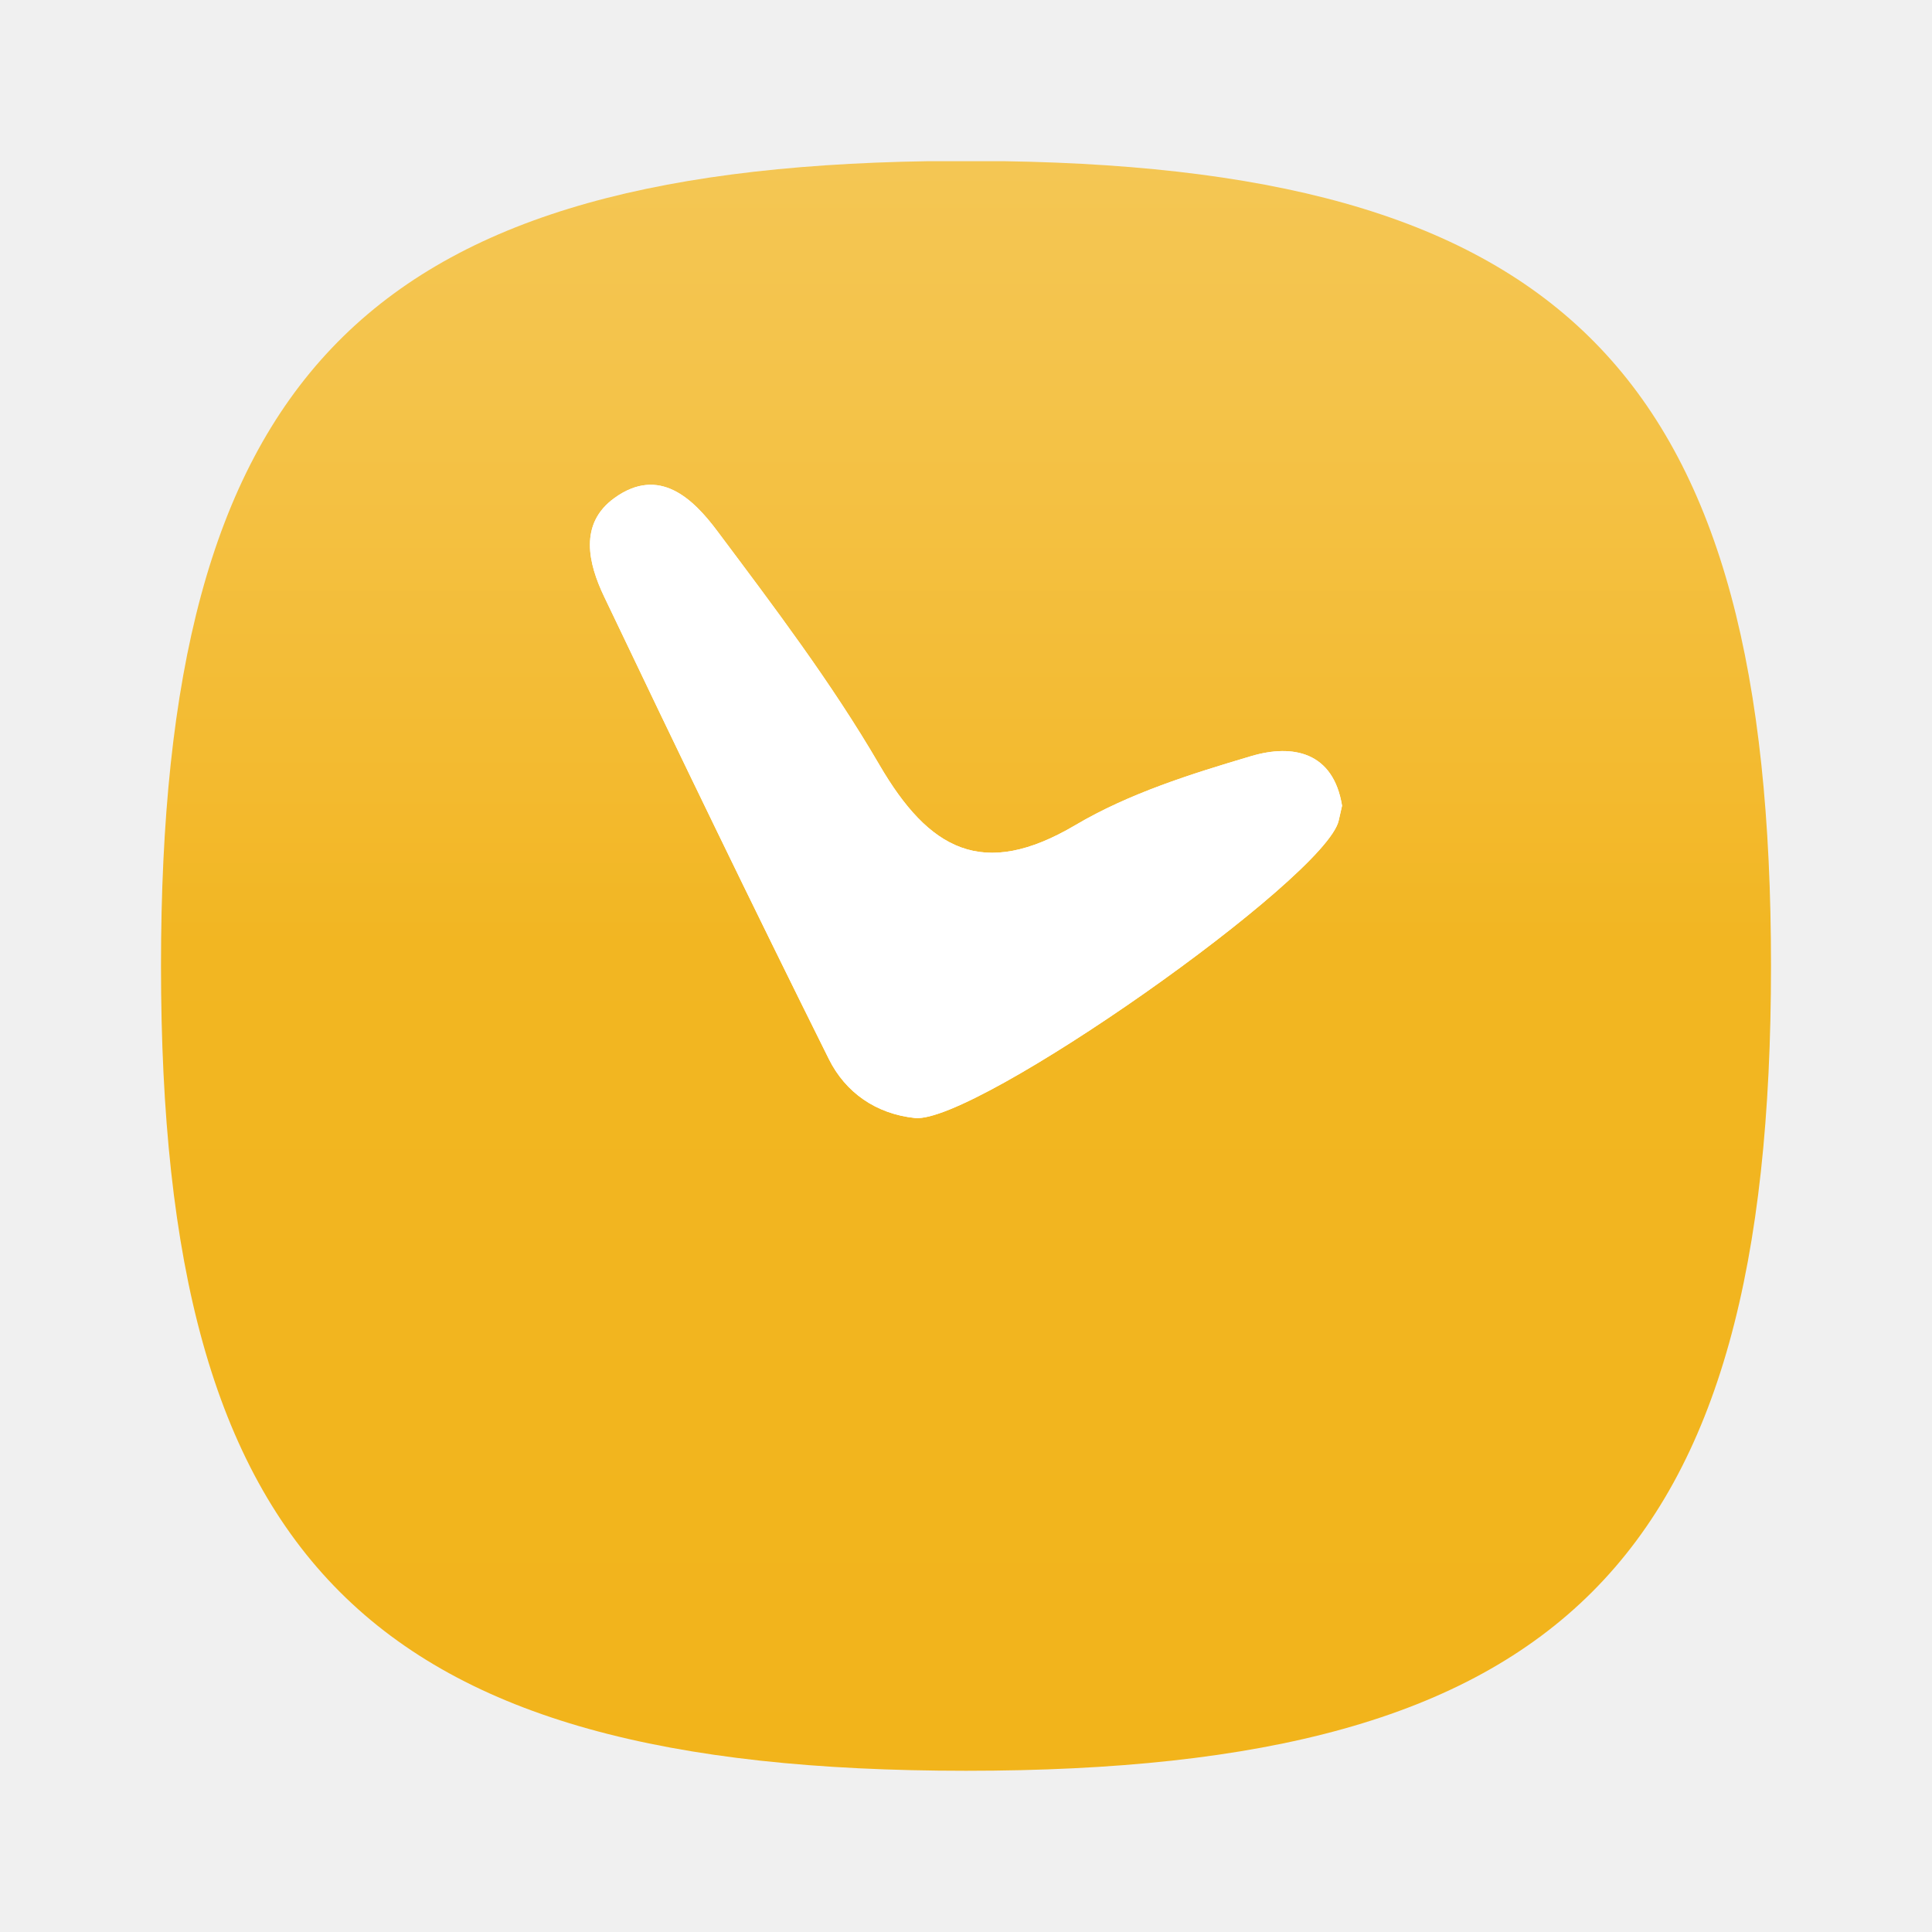
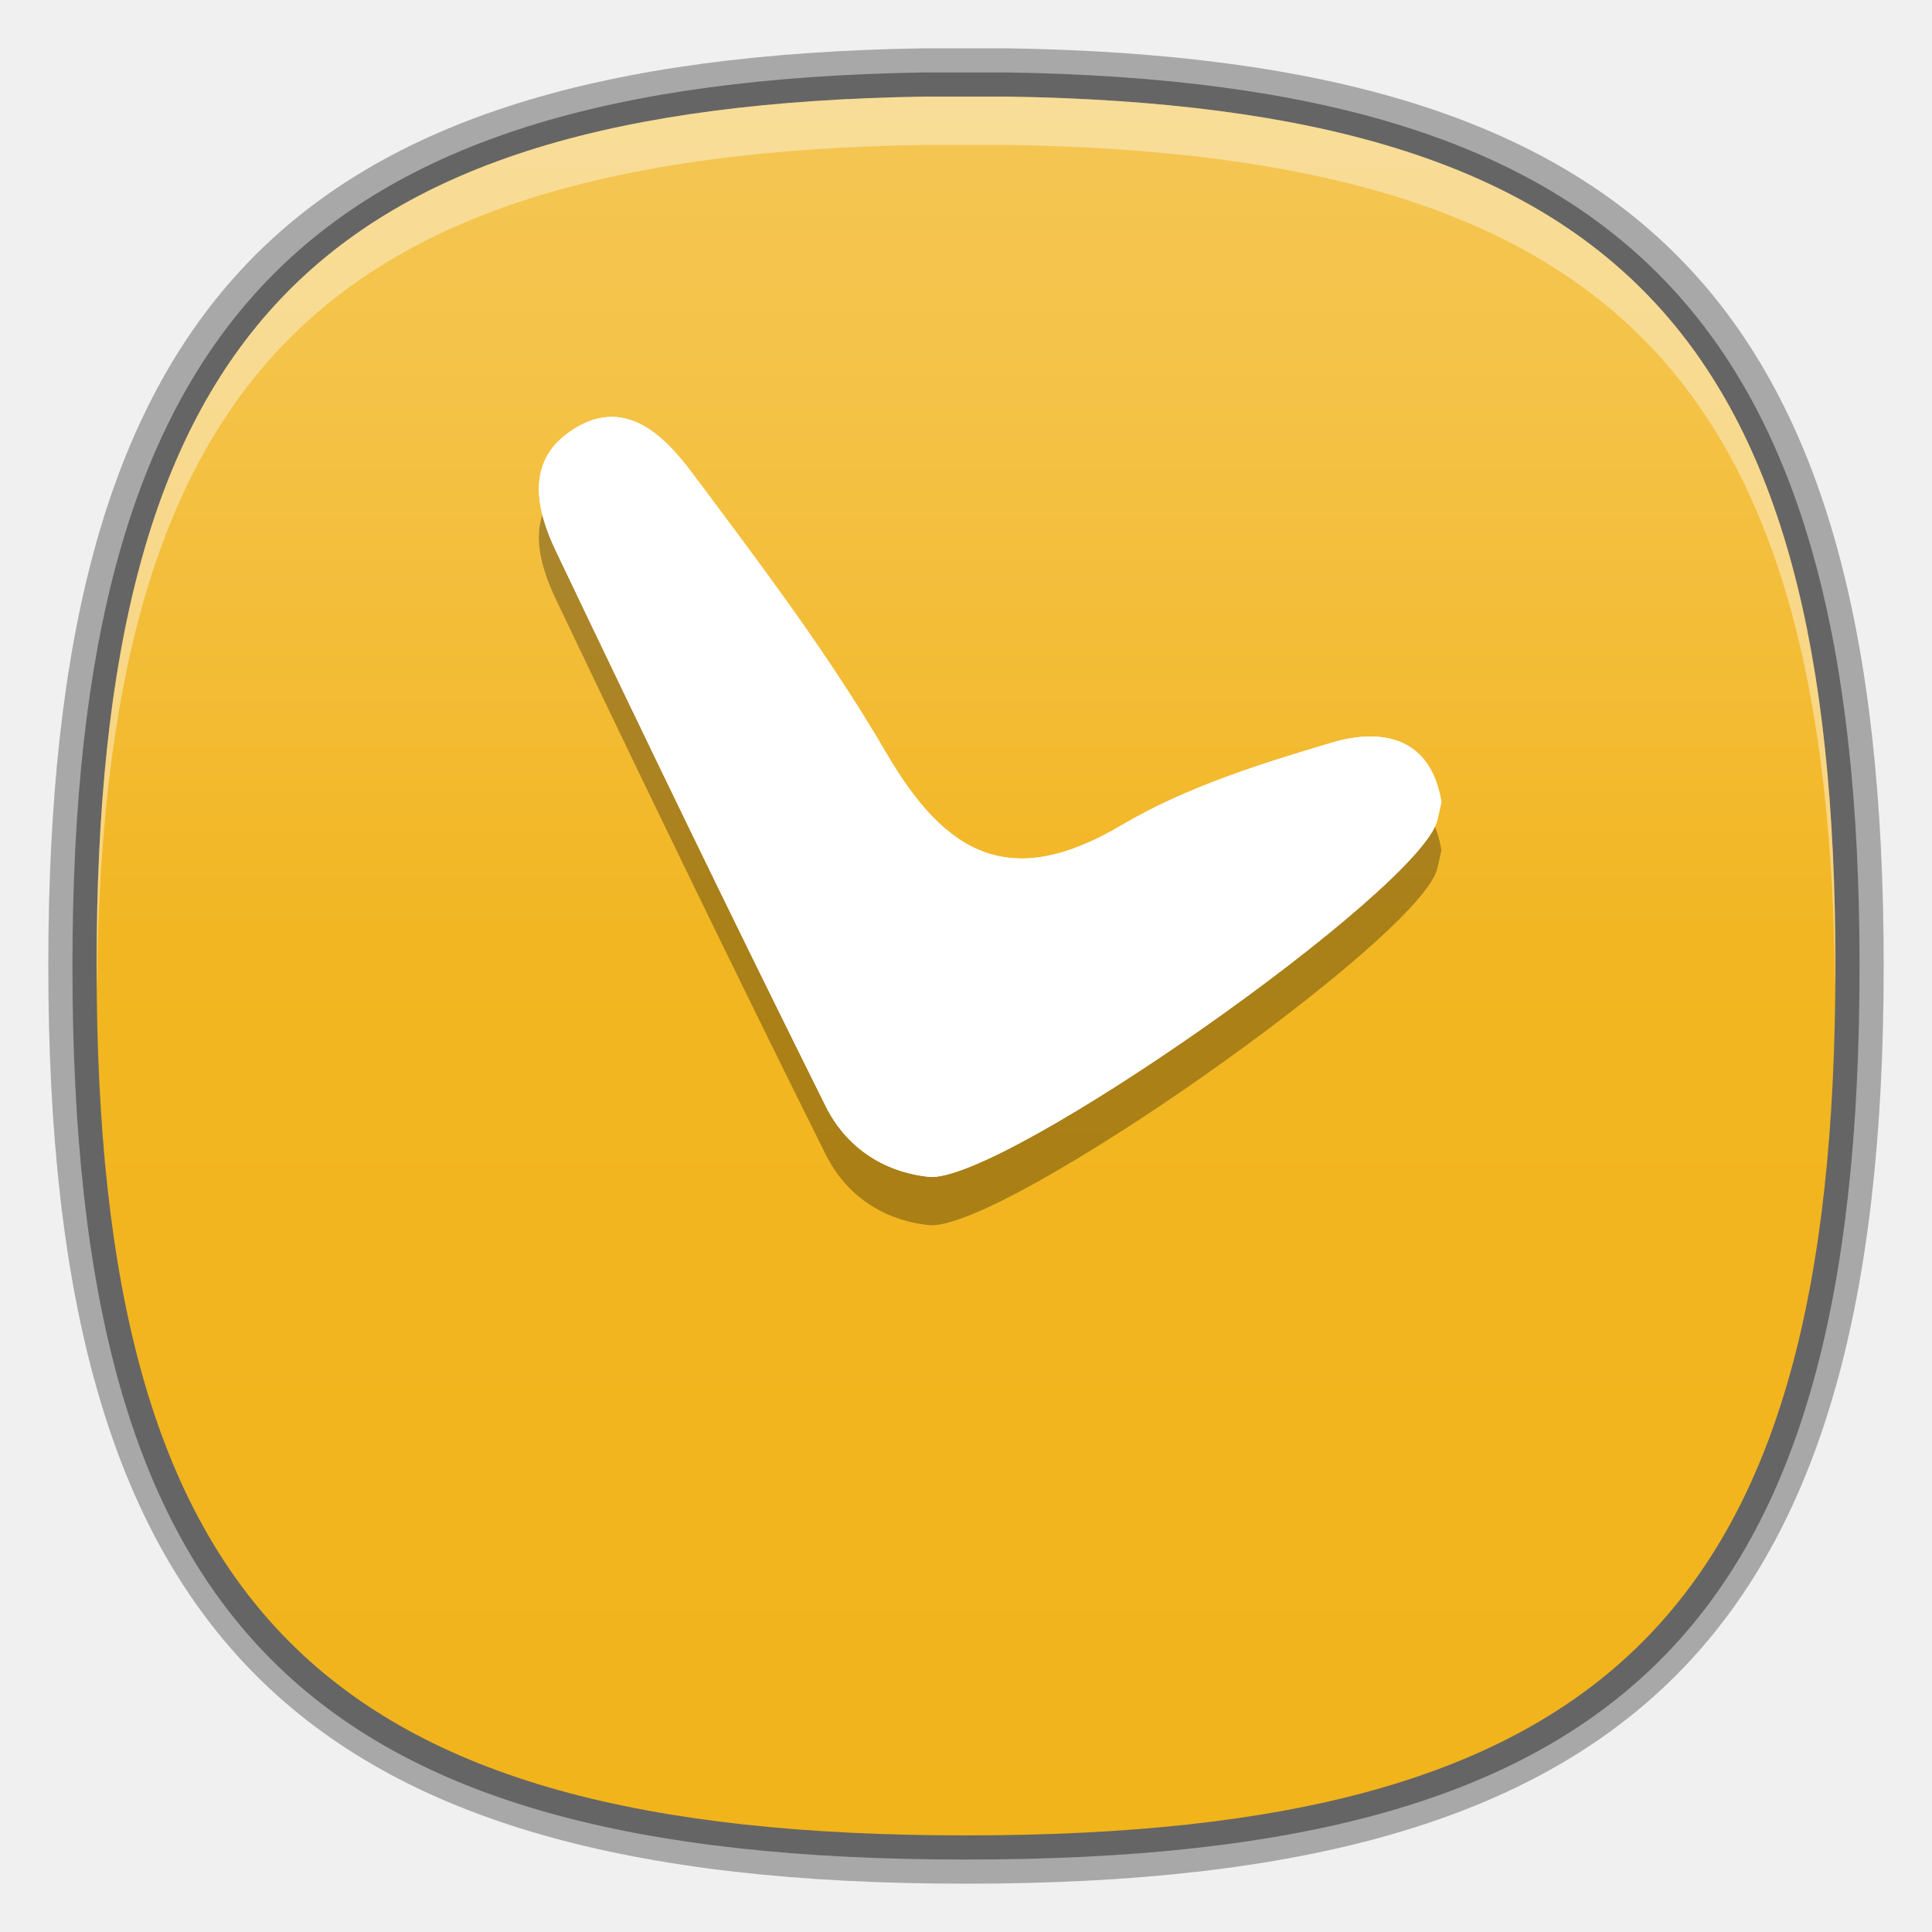
- <svg xmlns="http://www.w3.org/2000/svg" version="1.1" x="0px" y="0px" width="96px" height="96px" viewBox="0 0 96 96" enable-background="new 0 0 96 96" xml:space="preserve">
-   <g id="DO_NOT_EDIT_-_BOUNDING_BOX">
-     <rect id="BOUNDING_BOX" fill="none" width="96" height="96" />
-   </g>
-   <g id="ORANGE_BACKGROUNDS">
-     <linearGradient id="RED_x2F_ORANGE_5_2_" gradientUnits="userSpaceOnUse" x1="47.999" y1="8.011" x2="47.999" y2="87.99">
+ <svg xmlns="http://www.w3.org/2000/svg" version="1.1" id="Layer_1" x="0px" y="0px" width="80px" height="80px" viewBox="0 0 80 80" enable-background="new 0 0 80 80" xml:space="preserve">
+   <g id="PLACE_YOUR_GRAPHIC_HERE">
+ </g>
+   <g id="DO_NOT_EDIT_-_FOCAL_ZONE_GUIDES_ONLY">
+ </g>
+   <g>
+     <path opacity="0.3" enable-background="new    " d="M40,78C12.299,78,2,67.698,2,39.991C2,12.718,11.825,2.422,38.25,2h3.467   C68.171,2.422,78,12.718,78,39.991C78,67.698,67.701,78,40,78z" />
+     <path opacity="0.4" enable-background="new    " d="M40,77C12.682,77,3,67.314,3,39.991C3,13.436,12.558,3.41,38.268,3h3.45   C67.441,3.41,77,13.436,77,39.991C77,67.314,67.316,77,40,77z" />
+     <linearGradient id="GREEN_1_1_" gradientUnits="userSpaceOnUse" x1="1936" y1="-2409" x2="1936" y2="-2481.001" gradientTransform="matrix(1 0 0 -1 -1896 -2405)">
      <stop offset="0.005" style="stop-color:#F4C653" />
      <stop offset="0.147" style="stop-color:#F4C349" />
      <stop offset="0.387" style="stop-color:#F3BA2F" />
      <stop offset="0.485" style="stop-color:#F2B622" />
      <stop offset="1" style="stop-color:#F2B41B" />
    </linearGradient>
-     <path id="RED_x2F_ORANGE_5_1_" fill="url(#RED_x2F_ORANGE_5_2_)" d="M8,47.988c0,29.634,10.365,40.001,40,40.001   c29.637,0,40-10.367,40-40.001c0-28.984-9.926-39.529-38.091-39.978h-3.817C17.928,8.459,8,19.004,8,47.988z" />
+     <path id="GREEN_1_2_" fill="url(#GREEN_1_1_)" d="M4,39.991C4,66.665,13.329,76,40,76c26.673,0,36-9.335,36-36.009   C76,13.897,67.066,4.404,41.718,4h-3.435C12.936,4.404,4,13.897,4,39.991z" />
+     <path opacity="0.4" fill="#FFFFFF" enable-background="new    " d="M38.283,6h3.435c25.015,0.399,34.038,9.661,34.271,34.979   C75.992,40.648,76,40.327,76,39.991C76,13.897,67.066,4.404,41.718,4h-3.435C12.936,4.404,4,13.897,4,39.991   c0,0.336,0.008,0.657,0.011,0.989C4.245,15.661,13.27,6.399,38.283,6z" />
+     <path opacity="0.3" enable-background="new    " d="M59.686,35.213c-0.063,0.301-0.119,0.516-0.166,0.732   c-0.623,2.849-18.062,15.101-21.058,14.784c-1.94-0.205-3.45-1.271-4.274-2.928c-3.793-7.622-7.5-15.289-11.166-22.977   c-0.792-1.658-1.267-3.627,0.517-4.91c2.224-1.598,3.906,0.045,5.107,1.652c2.82,3.767,5.682,7.548,8.045,11.603   c2.468,4.234,5.136,5.729,9.745,3.004c2.664-1.574,5.744-2.542,8.741-3.43C57.248,32.134,59.256,32.541,59.686,35.213z" />
+     <g id="PLACE_YOUR_GRAPHIC_HERE_1_">
+       <path fill="#FFFFFF" d="M59.686,33.213c-0.063,0.301-0.119,0.516-0.166,0.732c-0.623,2.849-18.062,15.101-21.058,14.784    c-1.94-0.205-3.45-1.271-4.274-2.928c-3.793-7.622-7.5-15.289-11.166-22.977c-0.792-1.658-1.267-3.627,0.517-4.91    c2.224-1.598,3.906,0.045,5.107,1.652c2.82,3.767,5.682,7.548,8.045,11.603c2.468,4.234,5.136,5.729,9.745,3.004    c2.664-1.575,5.744-2.542,8.741-3.43C57.248,30.134,59.256,30.541,59.686,33.213z" />
+       <path fill="#FFFFFF" d="M59.686,33.213c-0.063,0.301-0.119,0.516-0.166,0.732c-0.623,2.849-18.062,15.101-21.058,14.784    c-1.94-0.205-3.45-1.271-4.274-2.928c-3.793-7.622-7.5-15.289-11.166-22.977c-0.792-1.658-1.267-3.627,0.517-4.91    c2.224-1.598,3.906,0.045,5.107,1.652c2.82,3.767,5.682,7.548,8.045,11.603c2.468,4.234,5.136,5.729,9.745,3.004    c2.664-1.575,5.744-2.542,8.741-3.43C57.248,30.134,59.256,30.541,59.686,33.213z" />
+     </g>
  </g>
-   <g id="PLACE_YOUR_GRAPHIC_HERE">
-     <path fill-rule="evenodd" clip-rule="evenodd" fill="#FFFFFF" d="M66.686,40.036c-0.069,0.3-0.119,0.516-0.166,0.734   c-0.624,2.847-18.063,15.099-21.059,14.783c-1.941-0.206-3.451-1.271-4.274-2.926c-3.794-7.623-7.501-15.289-11.166-22.977   c-0.792-1.658-1.267-3.627,0.517-4.91c2.224-1.598,3.906,0.045,5.107,1.652c2.82,3.767,5.682,7.548,8.046,11.603   c2.467,4.235,5.134,5.729,9.744,3.004c2.664-1.575,5.744-2.542,8.742-3.43C64.247,36.957,66.255,37.364,66.686,40.036z" />
-     <path fill-rule="evenodd" clip-rule="evenodd" fill="#FFFFFF" d="M66.686,40.036c-0.069,0.3-0.119,0.516-0.166,0.734   c-0.624,2.847-18.063,15.099-21.059,14.783c-1.941-0.206-3.451-1.271-4.274-2.926c-3.794-7.623-7.501-15.289-11.166-22.977   c-0.792-1.658-1.267-3.627,0.517-4.91c2.224-1.598,3.906,0.045,5.107,1.652c2.82,3.767,5.682,7.548,8.046,11.603   c2.467,4.235,5.134,5.729,9.744,3.004c2.664-1.575,5.744-2.542,8.742-3.43C64.247,36.957,66.255,37.364,66.686,40.036z" />
-   </g>
-   <g id="DO_NOT_EDIT_-_FOCAL_ZONE_GUIDES_ONLY">
- </g>
</svg>
